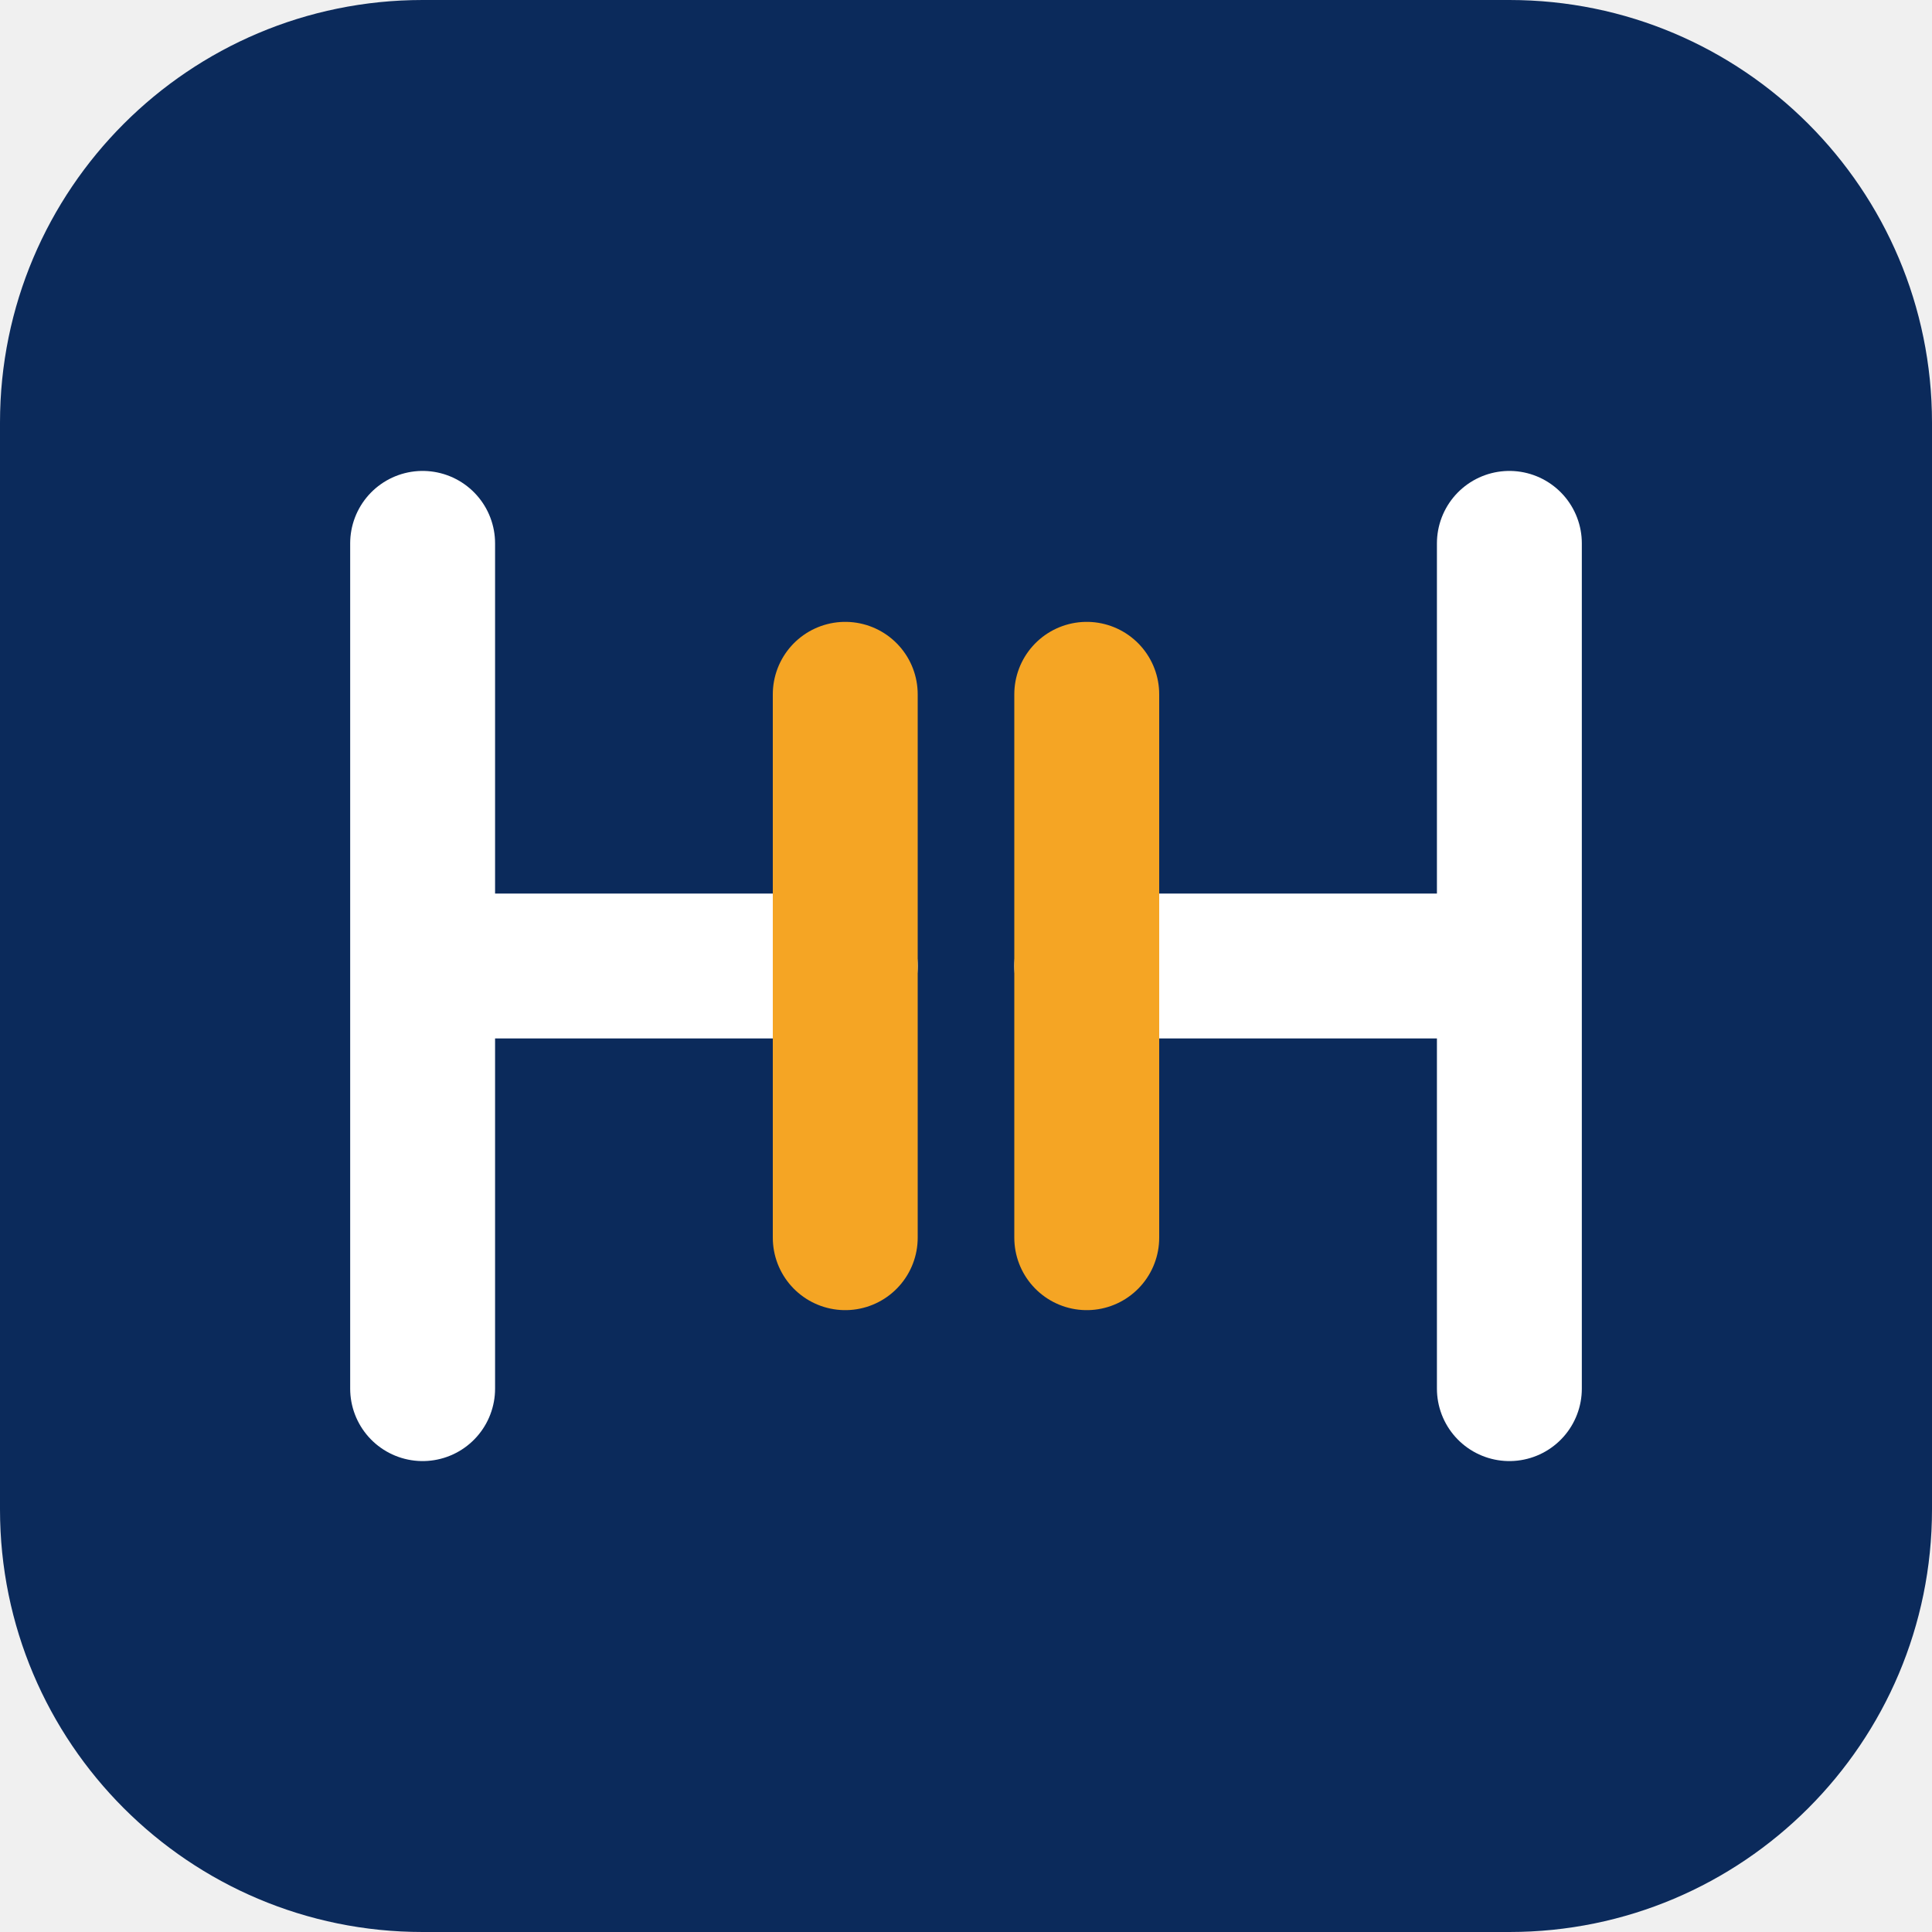
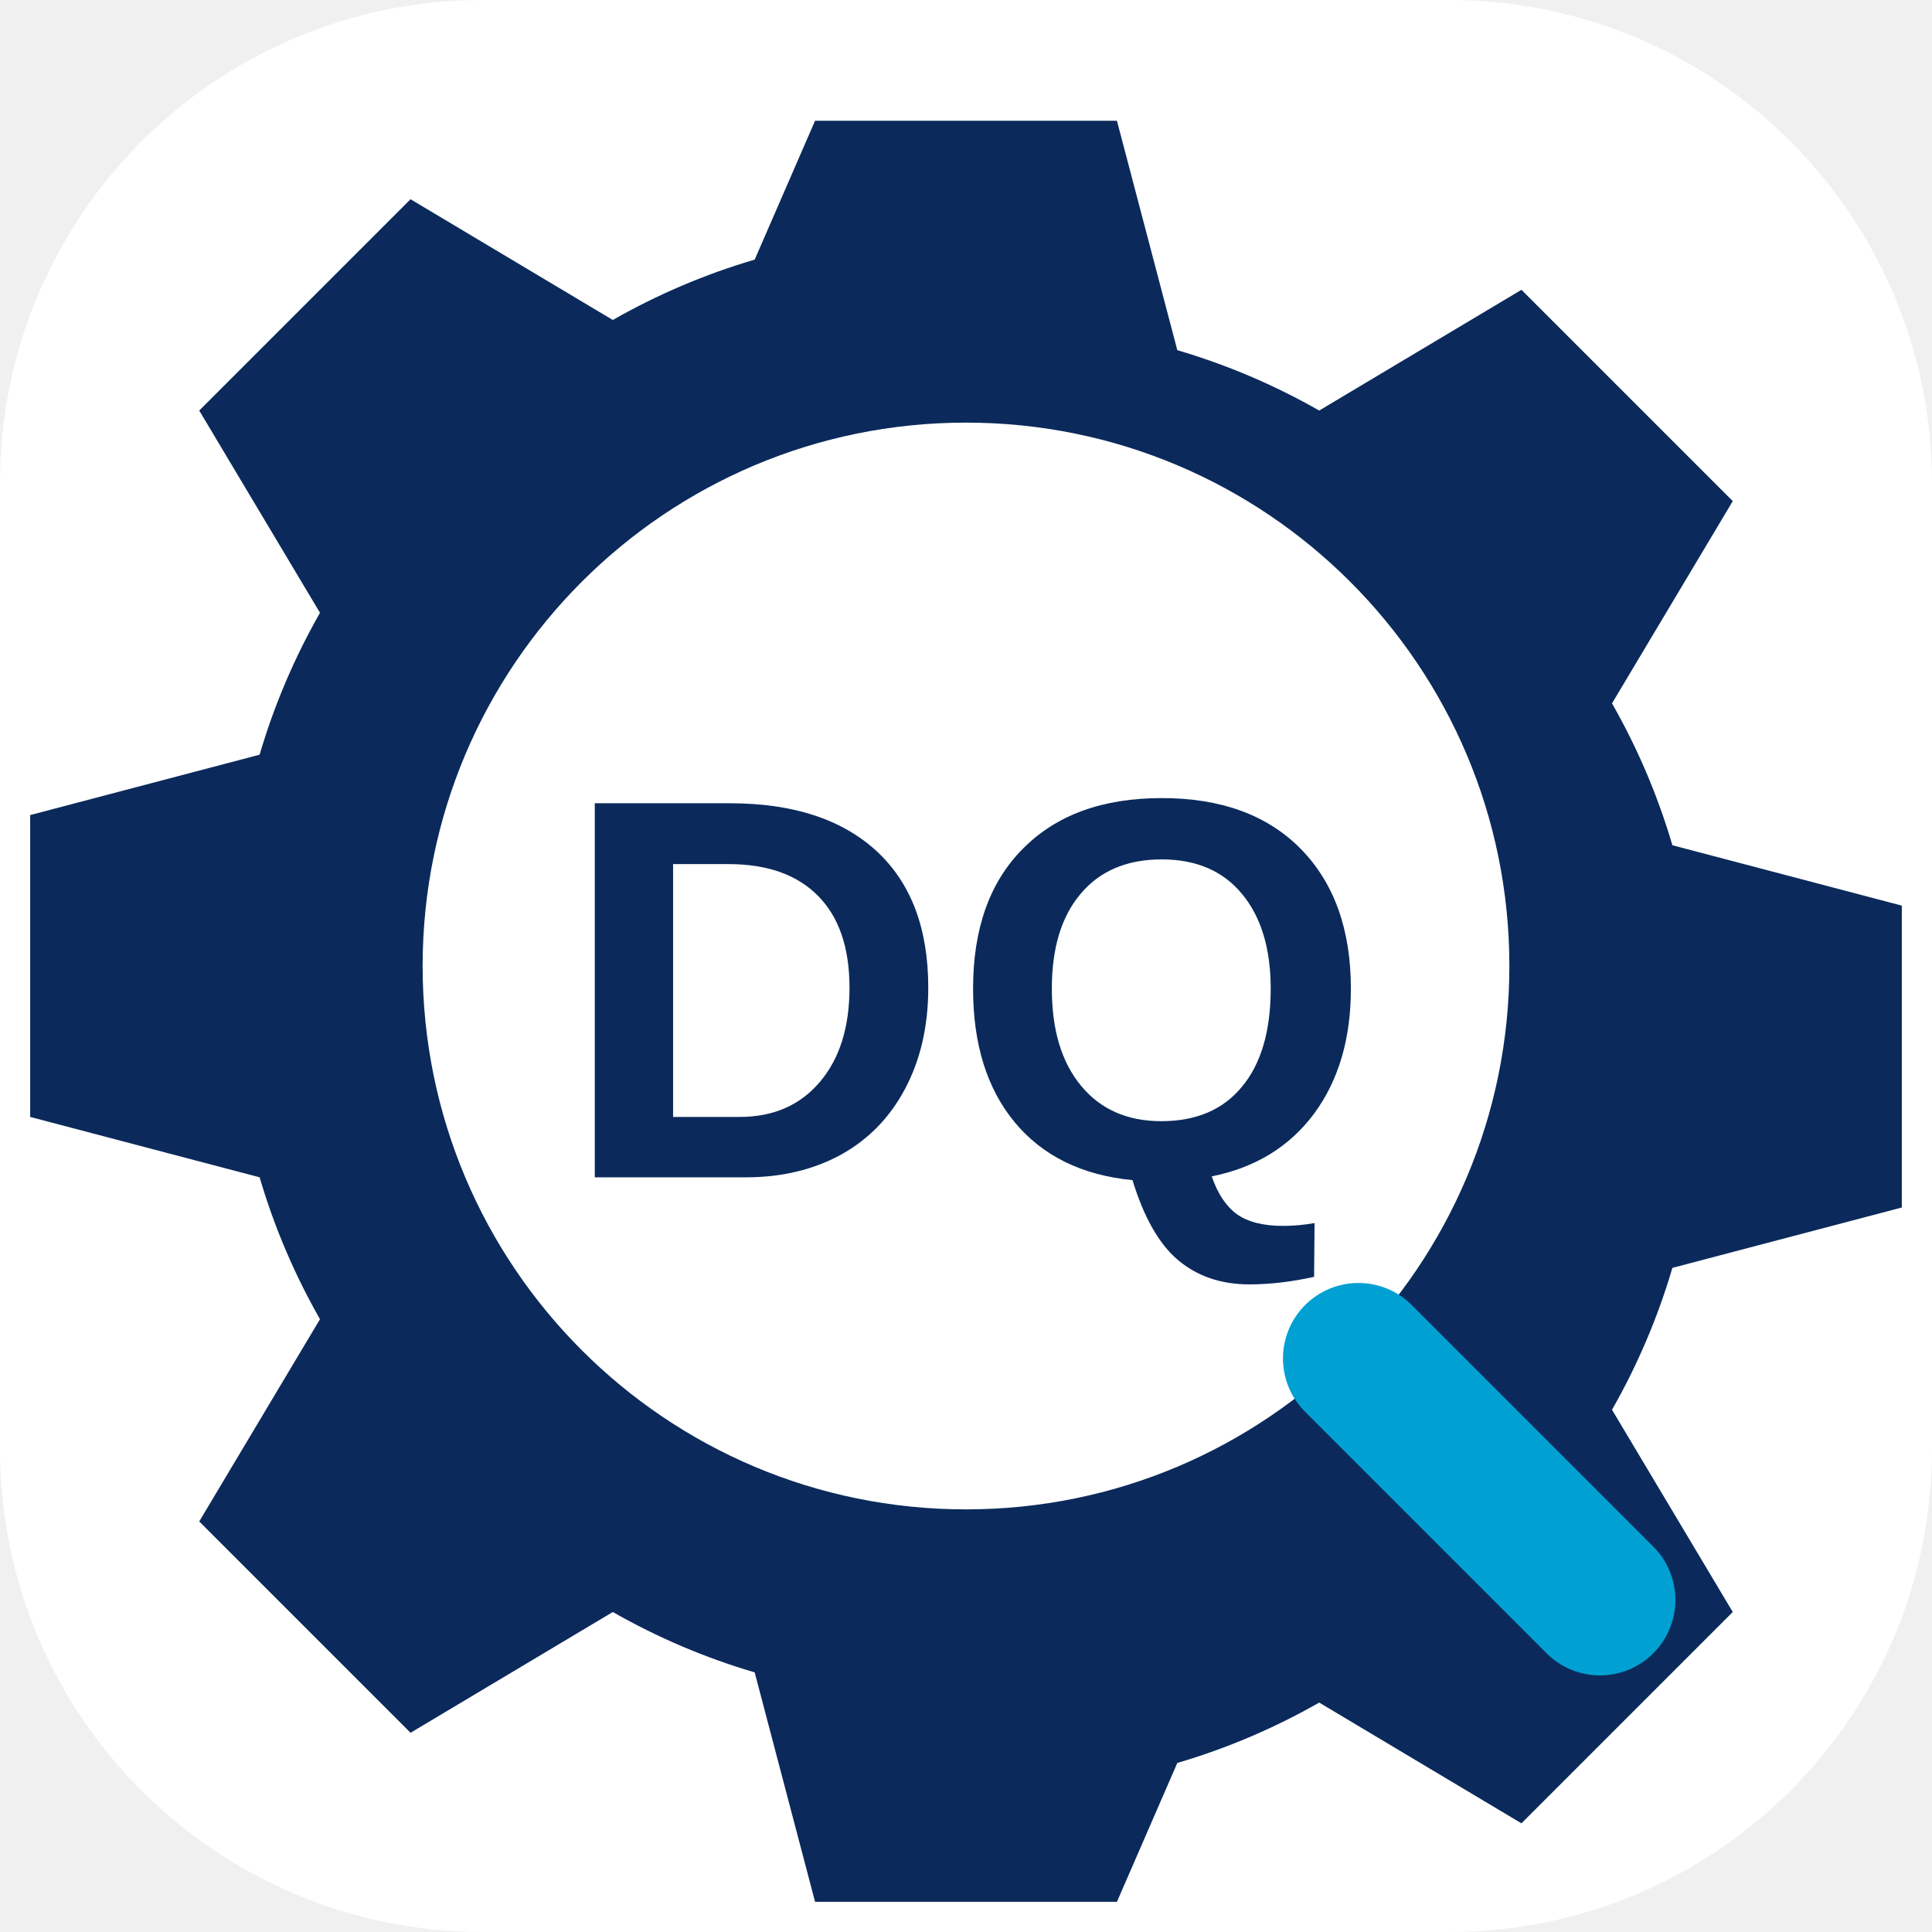
- <svg xmlns="http://www.w3.org/2000/svg" viewBox="0 0 32 32">
-   <rect width="32" height="32" rx="7" fill="#0B2A5B" />
-   <path d="M7 9v14M25 9v14M7 16h7M18 16h7" stroke="#fff" stroke-width="2.4" stroke-linecap="round" fill="none" />
-   <path d="M14 11.5v9M18 11.5v9" stroke="#F5A524" stroke-width="2.4" stroke-linecap="round" fill="none" />
+ <svg xmlns="http://www.w3.org/2000/svg" viewBox="0 0 64 64">
+   <rect width="64" height="64" rx="16" fill="#fff" />
+   <path d="M27 4h10l2 7.6a22 22 0 0 1 4.7 2l6.7-4 7 7-4 6.7a22 22 0 0 1 2 4.7L63 30v10l-7.6 2a22 22 0 0 1-2 4.7l4 6.7-7 7-6.7-4a22 22 0 0 1-4.7 2L37 63H27l-2-7.6a22 22 0 0 1-4.7-2l-6.7 4-7-7 4-6.7a22 22 0 0 1-2-4.7L1 37V27l7.6-2a22 22 0 0 1 2-4.7l-4-6.7 7-7 6.7 4a22 22 0 0 1 4.7-2z" fill="#0b2a5b" />
+   <circle cx="32" cy="32" r="18" fill="#fff" />
+   <text x="32" y="39" fill="#0b2a5b" font-family="Arial,sans-serif" font-size="18" font-weight="800" text-anchor="middle">DQ</text>
+   <path d="M45 45l8 8" stroke="#00a0d2" stroke-width="5" stroke-linecap="round" />
</svg>
